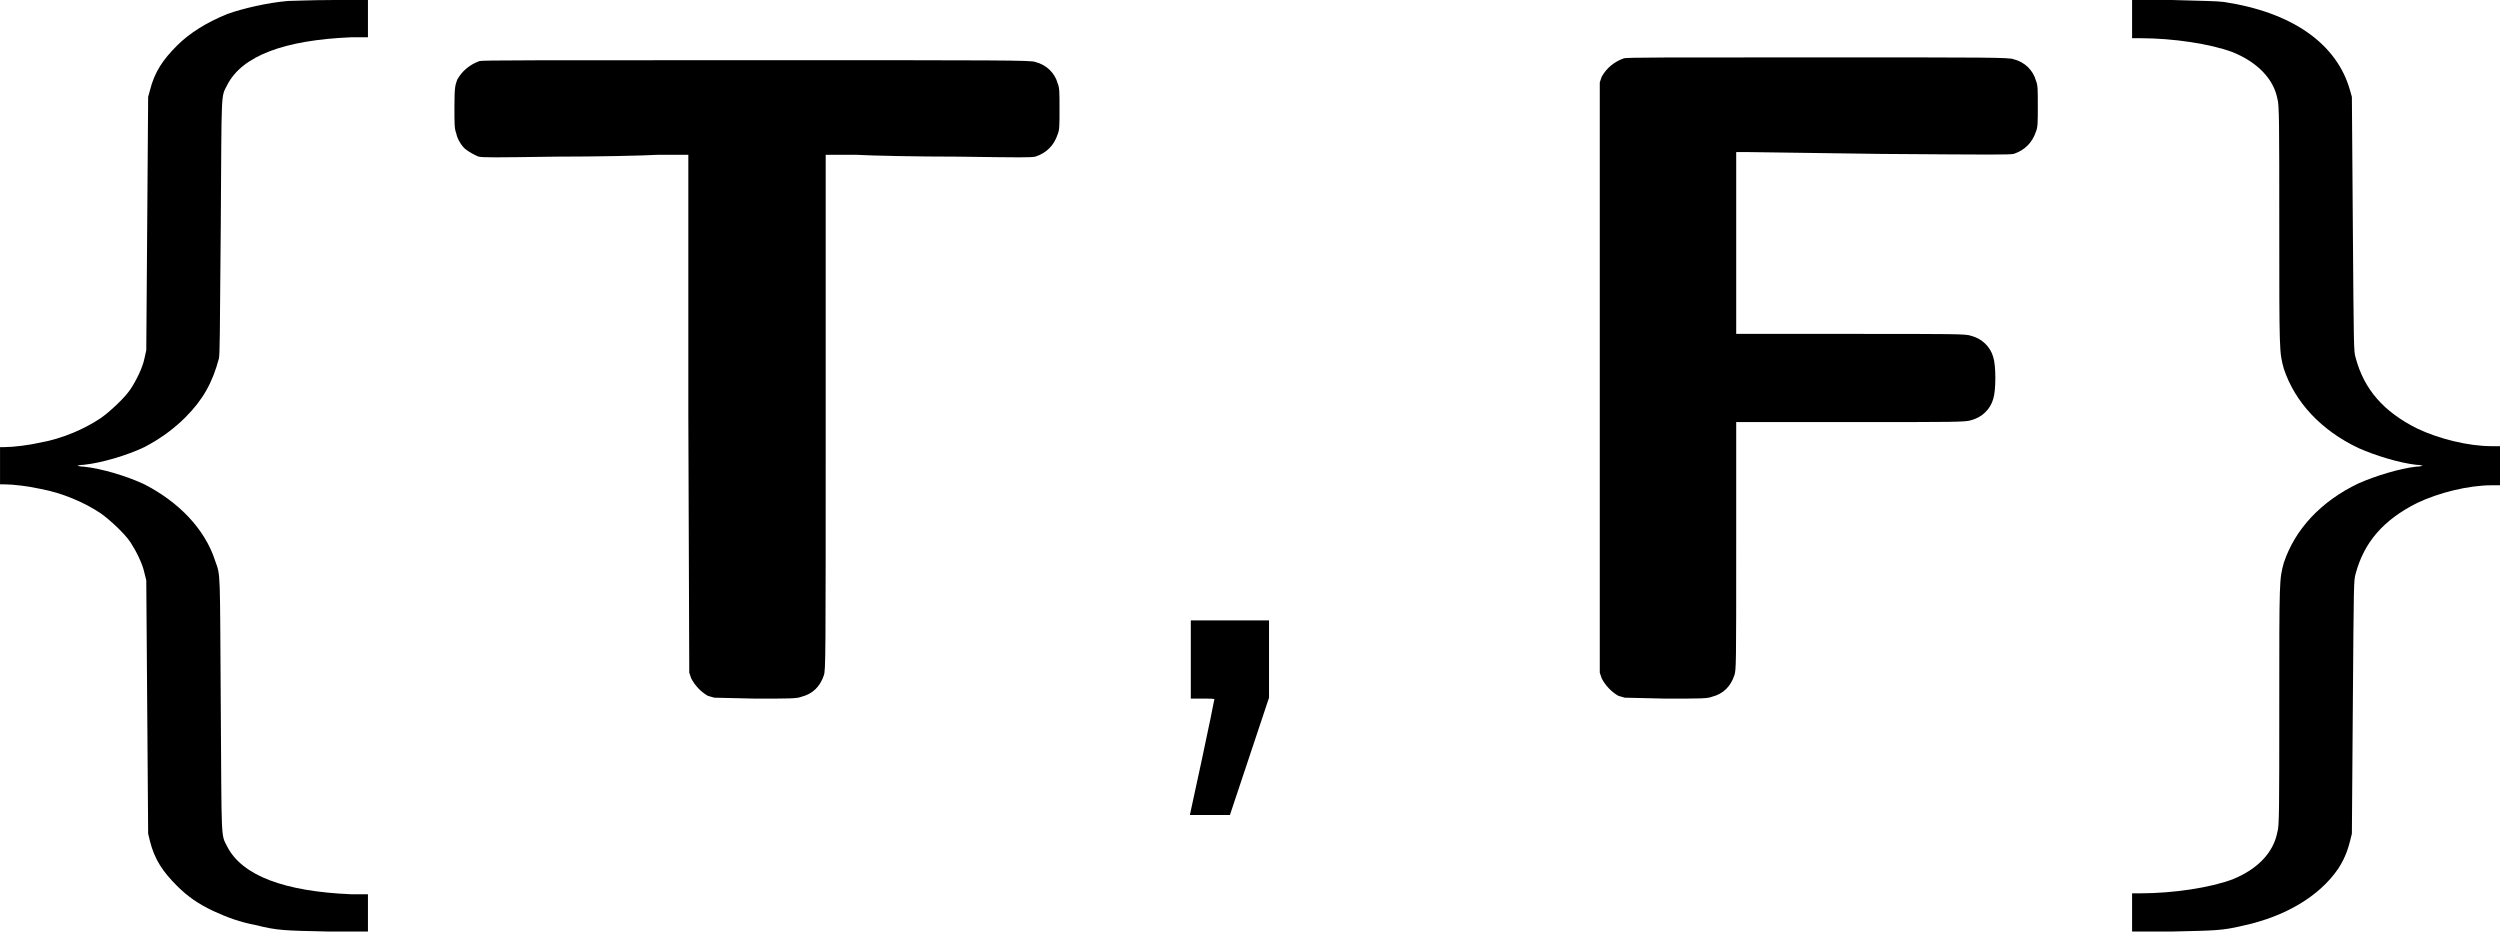
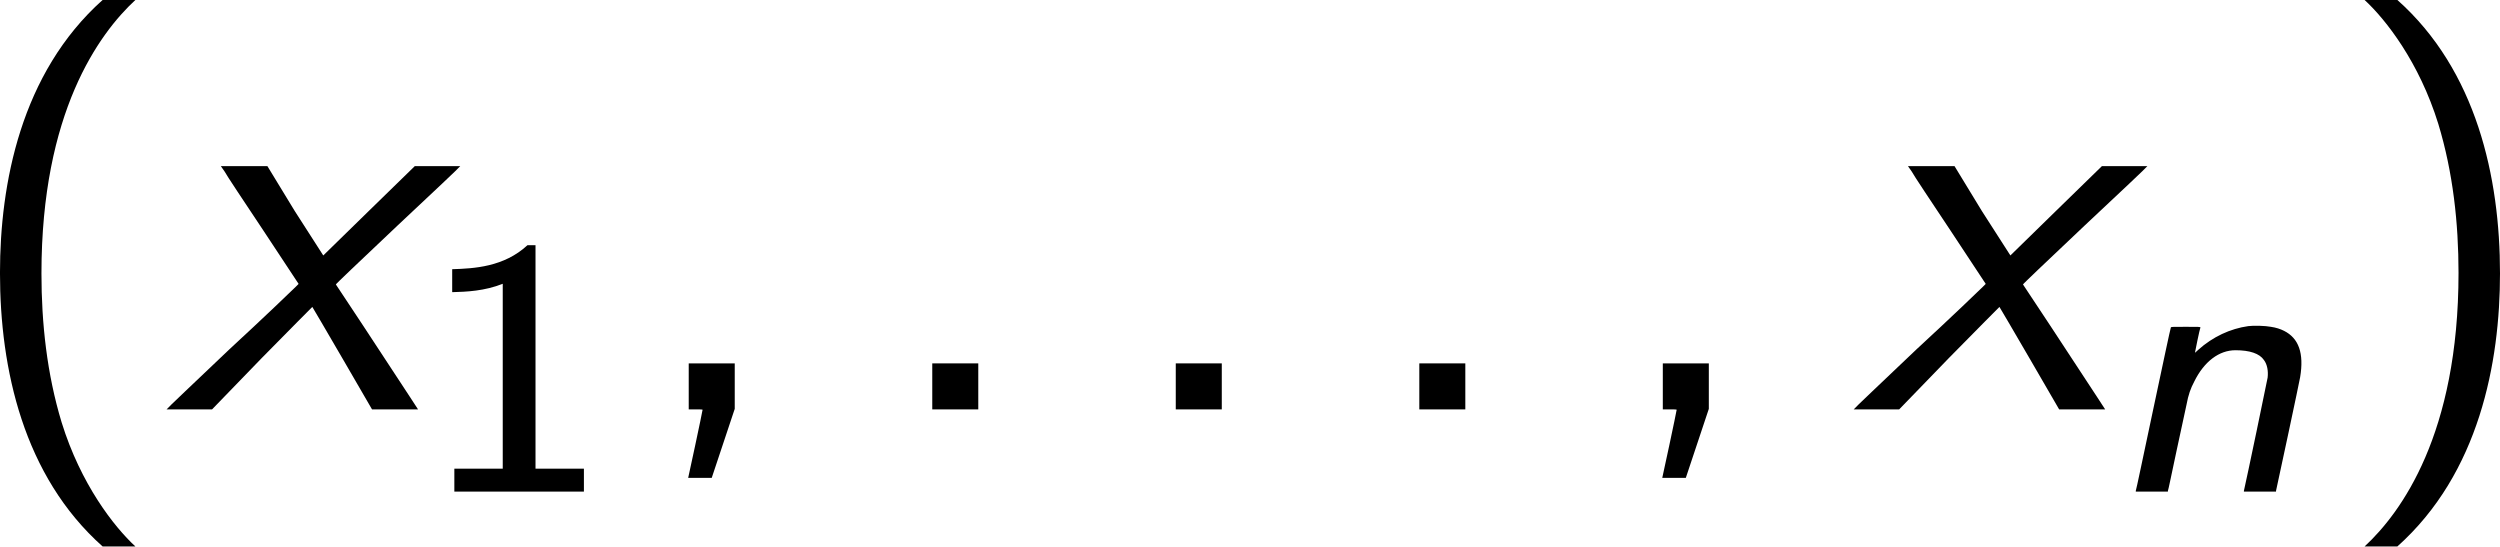
- <svg xmlns="http://www.w3.org/2000/svg" xmlns:xlink="http://www.w3.org/1999/xlink" version="1.1" width="44.921pt" height="16.737pt" viewBox="116.044 205.378 44.921 16.737">
+ <svg xmlns="http://www.w3.org/2000/svg" xmlns:xlink="http://www.w3.org/1999/xlink" version="1.1" width="76.368pt" height="16.691pt" viewBox="22.773 205.425 76.368 16.691">
  <defs>
-     <path id="g11-59" d="M1.16-.502V0H1.315C1.47 0 1.47 0 1.459 .024C1.459 .036 1.387 .383 1.303 .777L1.148 1.494H1.399H1.662L1.913 .741L2.164-.012V-.502V-1.004H1.662H1.16V-.502Z" />
-     <path id="g4-70" d="M1.405-8.218C1.274-8.171 1.179-8.087 1.12-7.98L1.096-7.909V-4.121V-.333L1.12-.262C1.167-.167 1.251-.083 1.334-.036L1.417-.012L1.941 0C2.394 0 2.477 0 2.537-.024C2.68-.06 2.775-.155 2.823-.298C2.847-.369 2.847-.429 2.847-1.965V-3.549H4.324C5.634-3.549 5.8-3.549 5.86-3.573C6.003-3.609 6.11-3.716 6.146-3.847C6.182-3.954 6.182-4.276 6.146-4.383C6.11-4.514 6.003-4.621 5.86-4.657C5.8-4.681 5.634-4.681 4.324-4.681H2.847V-5.848V-7.015H2.966C3.025-7.015 3.811-7.003 4.705-6.991C6.217-6.98 6.336-6.98 6.408-6.991C6.551-7.039 6.646-7.134 6.694-7.277C6.718-7.337 6.718-7.385 6.718-7.611C6.718-7.825 6.718-7.873 6.694-7.932C6.658-8.063 6.551-8.171 6.408-8.206C6.348-8.23 6.098-8.23 3.895-8.23C1.953-8.23 1.441-8.23 1.405-8.218Z" />
-     <path id="g4-84" d="M.798-8.183C.667-8.135 .572-8.052 .512-7.944C.488-7.873 .476-7.861 .476-7.599C.476-7.373 .476-7.313 .5-7.253C.512-7.182 .572-7.087 .619-7.051S.727-6.98 .786-6.956C.858-6.944 .941-6.944 1.787-6.956C2.299-6.956 2.882-6.968 3.097-6.98H3.478V-3.657L3.49-.333L3.514-.262C3.561-.167 3.645-.083 3.728-.036L3.811-.012L4.335 0C4.788 0 4.871 0 4.931-.024C5.074-.06 5.169-.155 5.217-.298C5.241-.369 5.241-.465 5.241-3.68V-6.98H5.622C5.836-6.968 6.42-6.956 6.932-6.956C7.778-6.944 7.861-6.944 7.932-6.956C8.075-7.003 8.171-7.099 8.218-7.242C8.242-7.301 8.242-7.349 8.242-7.575C8.242-7.789 8.242-7.837 8.218-7.897C8.183-8.028 8.075-8.135 7.932-8.171C7.873-8.194 7.527-8.194 4.359-8.194C1.548-8.194 .834-8.194 .798-8.183Z" />
-     <path id="g8-102" d="M4.316-8.954C4.053-8.931 3.742-8.859 3.539-8.787C3.276-8.679 3.061-8.548 2.893-8.381C2.714-8.201 2.606-8.046 2.546-7.807L2.523-7.723L2.511-6.097L2.499-4.471L2.475-4.364C2.451-4.244 2.367-4.077 2.295-3.969S2.032-3.682 1.913-3.599C1.698-3.455 1.411-3.335 1.148-3.288C.992-3.252 .789-3.228 .681-3.228H.622V-2.989V-2.75H.681C.789-2.75 .992-2.726 1.148-2.69C1.411-2.642 1.698-2.523 1.913-2.379C2.032-2.295 2.224-2.116 2.295-2.008S2.451-1.733 2.475-1.614L2.499-1.518L2.511 .108L2.523 1.733L2.546 1.829C2.606 2.068 2.714 2.224 2.893 2.403C3.025 2.534 3.156 2.63 3.359 2.726C3.539 2.809 3.706 2.869 3.897 2.905C4.184 2.977 4.268 2.977 4.818 2.989H5.344V2.75V2.511H5.129C4.268 2.475 3.73 2.271 3.539 1.901C3.455 1.733 3.467 1.877 3.455 .084C3.443-1.674 3.455-1.566 3.383-1.769C3.252-2.176 2.917-2.523 2.475-2.75C2.248-2.857 1.925-2.953 1.698-2.977C1.65-2.977 1.614-2.989 1.614-2.989S1.65-3.001 1.698-3.001C1.925-3.025 2.248-3.12 2.475-3.228C2.678-3.335 2.845-3.455 3.001-3.61C3.228-3.838 3.347-4.053 3.431-4.364C3.443-4.435 3.443-4.603 3.455-6.061C3.467-7.855 3.455-7.711 3.539-7.878C3.73-8.249 4.268-8.452 5.129-8.488H5.344V-8.727V-8.966H4.878C4.627-8.966 4.364-8.954 4.316-8.954Z" />
-     <path id="g8-103" d="M.622-8.727V-8.476H.729C1.148-8.476 1.626-8.404 1.913-8.297C2.236-8.165 2.439-7.95 2.487-7.699C2.511-7.627 2.511-7.376 2.511-6.085C2.511-4.435 2.511-4.447 2.57-4.232C2.714-3.802 3.049-3.443 3.527-3.216C3.742-3.12 4.053-3.025 4.268-3.001C4.316-3.001 4.352-2.989 4.352-2.989S4.316-2.977 4.268-2.977C4.053-2.953 3.742-2.857 3.527-2.762C3.049-2.534 2.714-2.176 2.57-1.745C2.511-1.53 2.511-1.542 2.511 .108C2.511 1.399 2.511 1.65 2.487 1.71C2.439 1.973 2.236 2.188 1.913 2.319C1.626 2.427 1.148 2.499 .729 2.499H.622V2.75V2.989H1.148C1.686 2.977 1.781 2.977 2.032 2.917C2.594 2.798 3.025 2.534 3.264 2.188C3.335 2.08 3.383 1.973 3.419 1.829L3.443 1.733L3.455 .108C3.467-1.506 3.467-1.518 3.491-1.602C3.599-2.008 3.85-2.295 4.28-2.511C4.555-2.642 4.937-2.738 5.236-2.738H5.344V-2.989V-3.24H5.236C4.937-3.24 4.555-3.335 4.28-3.467C3.85-3.682 3.599-3.969 3.491-4.376C3.467-4.459 3.467-4.471 3.455-6.097L3.443-7.723L3.419-7.807C3.252-8.404 2.678-8.811 1.793-8.942C1.698-8.954 1.53-8.954 1.148-8.966H.622V-8.727Z" />
+     <path id="g13-110" d="M3.108-3.61C2.718-3.555 2.335-3.379 2.016-3.092C1.977-3.053 1.945-3.029 1.945-3.029C1.945-3.037 2.048-3.547 2.064-3.579C2.064-3.595 2.048-3.595 1.745-3.595S1.419-3.595 1.419-3.579C1.411-3.571 1.243-2.774 1.036-1.801S.662-.024 .654-.016V0H1.004H1.355V-.016C1.363-.024 1.443-.422 1.546-.901S1.745-1.825 1.761-1.897C1.801-2.112 1.849-2.248 1.929-2.399C2.144-2.837 2.471-3.084 2.829-3.084C3.14-3.084 3.355-3.013 3.451-2.869C3.523-2.774 3.547-2.63 3.531-2.487C3.523-2.431 3.068-.247 3.013-.016V0H3.363H3.714V-.016C3.746-.151 4.232-2.431 4.24-2.495C4.328-3.021 4.208-3.347 3.889-3.507C3.81-3.547 3.714-3.579 3.602-3.595C3.483-3.618 3.228-3.626 3.108-3.61Z" />
+     <path id="g16-49" d="M2.549-5.376H2.374C1.858-4.899 1.207-4.867 .731-4.852V-4.351C1.04-4.359 1.437-4.375 1.834-4.534V-.5H.778V0H3.605V-.5H2.549V-5.376Z" />
+     <path id="g14-58" d="M1.16-.502V0H1.662H2.164V-.502V-1.004H1.662H1.16V-.502Z" />
+     <path id="g14-59" d="M1.16-.502V0H1.315C1.47 0 1.47 0 1.459 .024C1.459 .036 1.387 .383 1.303 .777L1.148 1.494H1.399H1.662L1.913 .741L2.164-.012V-.502V-1.004H1.662H1.16V-.502Z" />
+     <path id="g14-120" d="M1.279-5.189C1.315-5.117 1.698-4.543 2.128-3.897L2.893-2.738L2.833-2.678C2.798-2.642 2.152-2.02 1.387-1.315C.634-.598 .012-.012 .012 0H.502H1.004L2.092-1.124C2.69-1.733 3.192-2.236 3.192-2.236S3.491-1.733 3.85-1.112L4.495 0H4.997H5.499L5.32-.275C4.734-1.172 3.718-2.714 3.706-2.726C3.694-2.726 4.184-3.192 5.057-4.017C5.81-4.722 6.42-5.296 6.42-5.308H5.93H5.428L4.435-4.34C3.885-3.802 3.431-3.359 3.431-3.359S3.144-3.802 2.809-4.328L2.212-5.308H1.698H1.196L1.279-5.189Z" />
+     <path id="g19-40" d="M3.168-8.933C1.382-7.337 .929-4.919 .929-2.978C.929-.881 1.441 1.453 3.168 2.99H3.883C3.418 2.561 2.692 1.632 2.275 .286C1.953-.774 1.834-1.882 1.834-2.966C1.834-6.479 3.085-8.194 3.883-8.933H3.168Z" />
+     <path id="g19-41" d="M1.358 2.99C3.144 1.394 3.597-1.024 3.597-2.966C3.597-5.062 3.085-7.396 1.358-8.933H.643C1.108-8.504 1.834-7.575 2.251-6.229C2.573-5.169 2.692-4.061 2.692-2.978C2.692 .536 1.441 2.251 .643 2.99H1.358Z" />
  </defs>
  <g id="page1" transform="matrix(1.4 0 0 1.4 0 0)">
-     <use x="82.267" y="155.665" xlink:href="#g8-102" />
-     <use x="88.245" y="155.665" xlink:href="#g4-84" />
-     <use x="97.012" y="155.665" xlink:href="#g11-59" />
-     <use x="102.325" y="155.665" xlink:href="#g4-70" />
-     <use x="109.631" y="155.665" xlink:href="#g8-103" />
+     <use x="15.337" y="155.665" xlink:href="#g19-40" />
+     <use x="19.889" y="155.665" xlink:href="#g14-120" />
+     <use x="25.402" y="157.458" xlink:href="#g16-49" />
+     <use x="30.134" y="155.665" xlink:href="#g14-59" />
+     <use x="35.448" y="155.665" xlink:href="#g14-58" />
+     <use x="40.761" y="155.665" xlink:href="#g14-58" />
+     <use x="46.075" y="155.665" xlink:href="#g14-58" />
+     <use x="51.388" y="155.665" xlink:href="#g14-59" />
+     <use x="56.701" y="155.665" xlink:href="#g14-120" />
+     <use x="62.214" y="157.458" xlink:href="#g13-110" />
+     <use x="67.218" y="155.665" xlink:href="#g19-41" />
  </g>
</svg>
